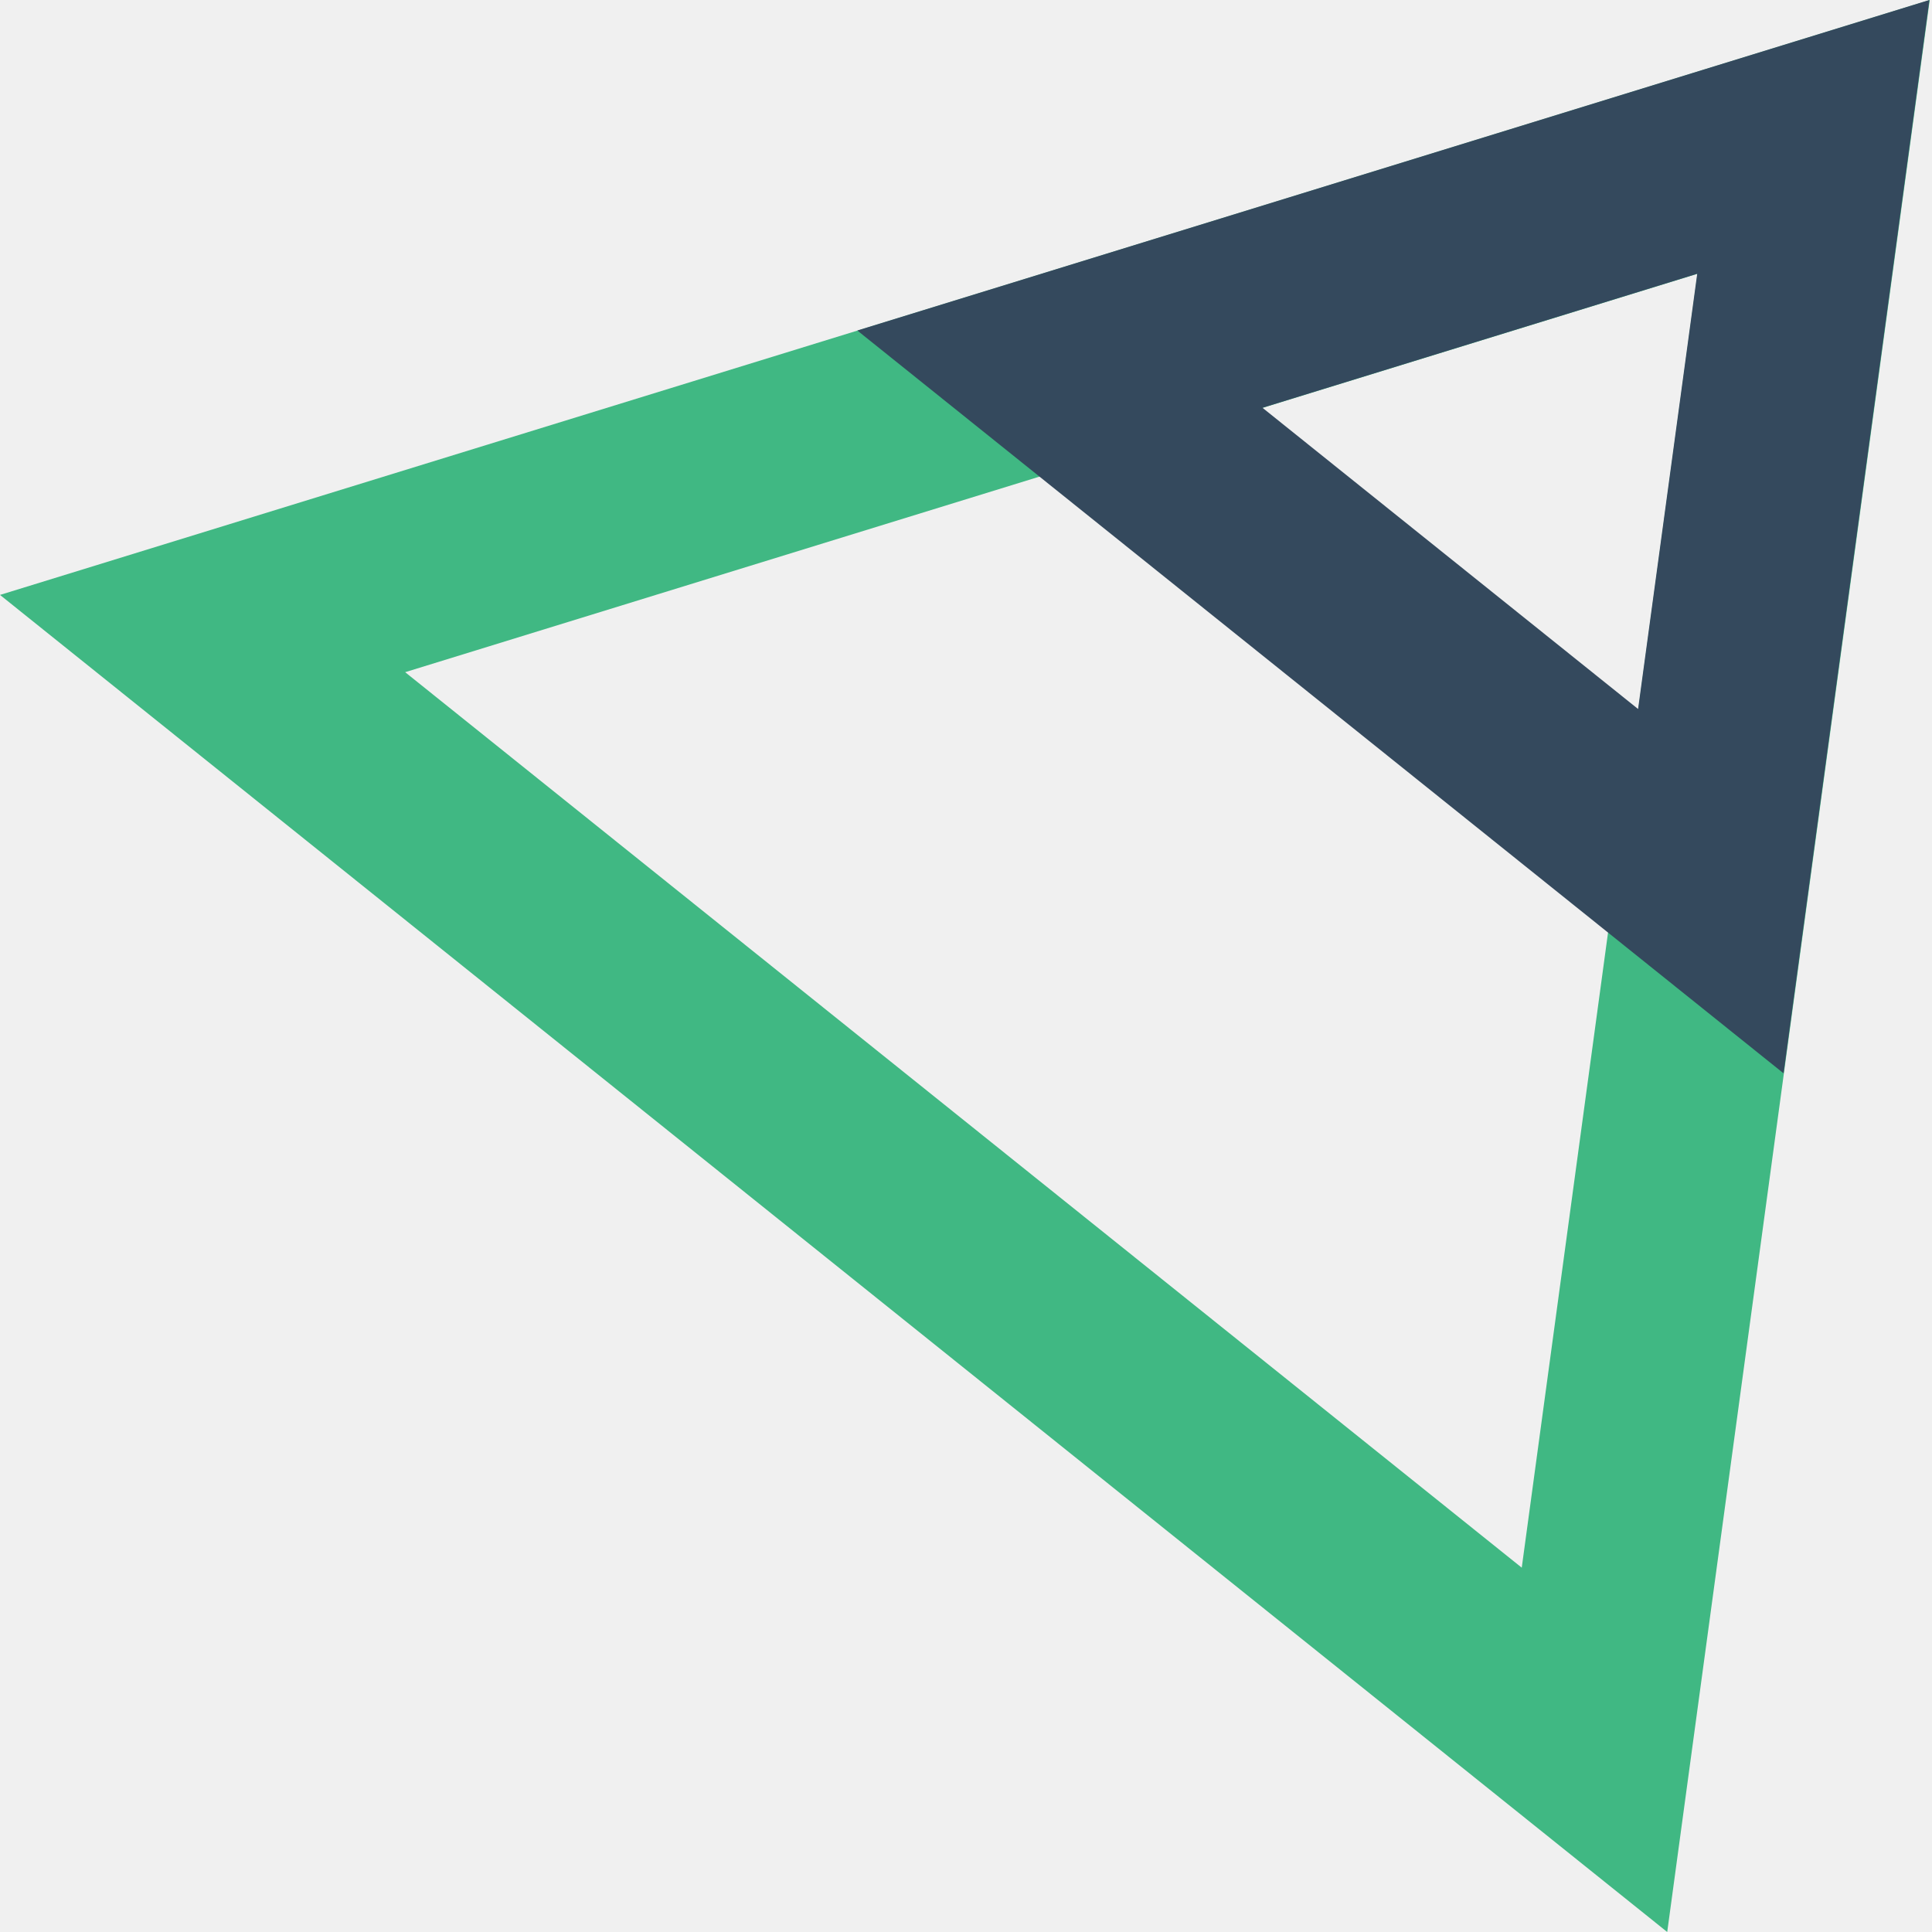
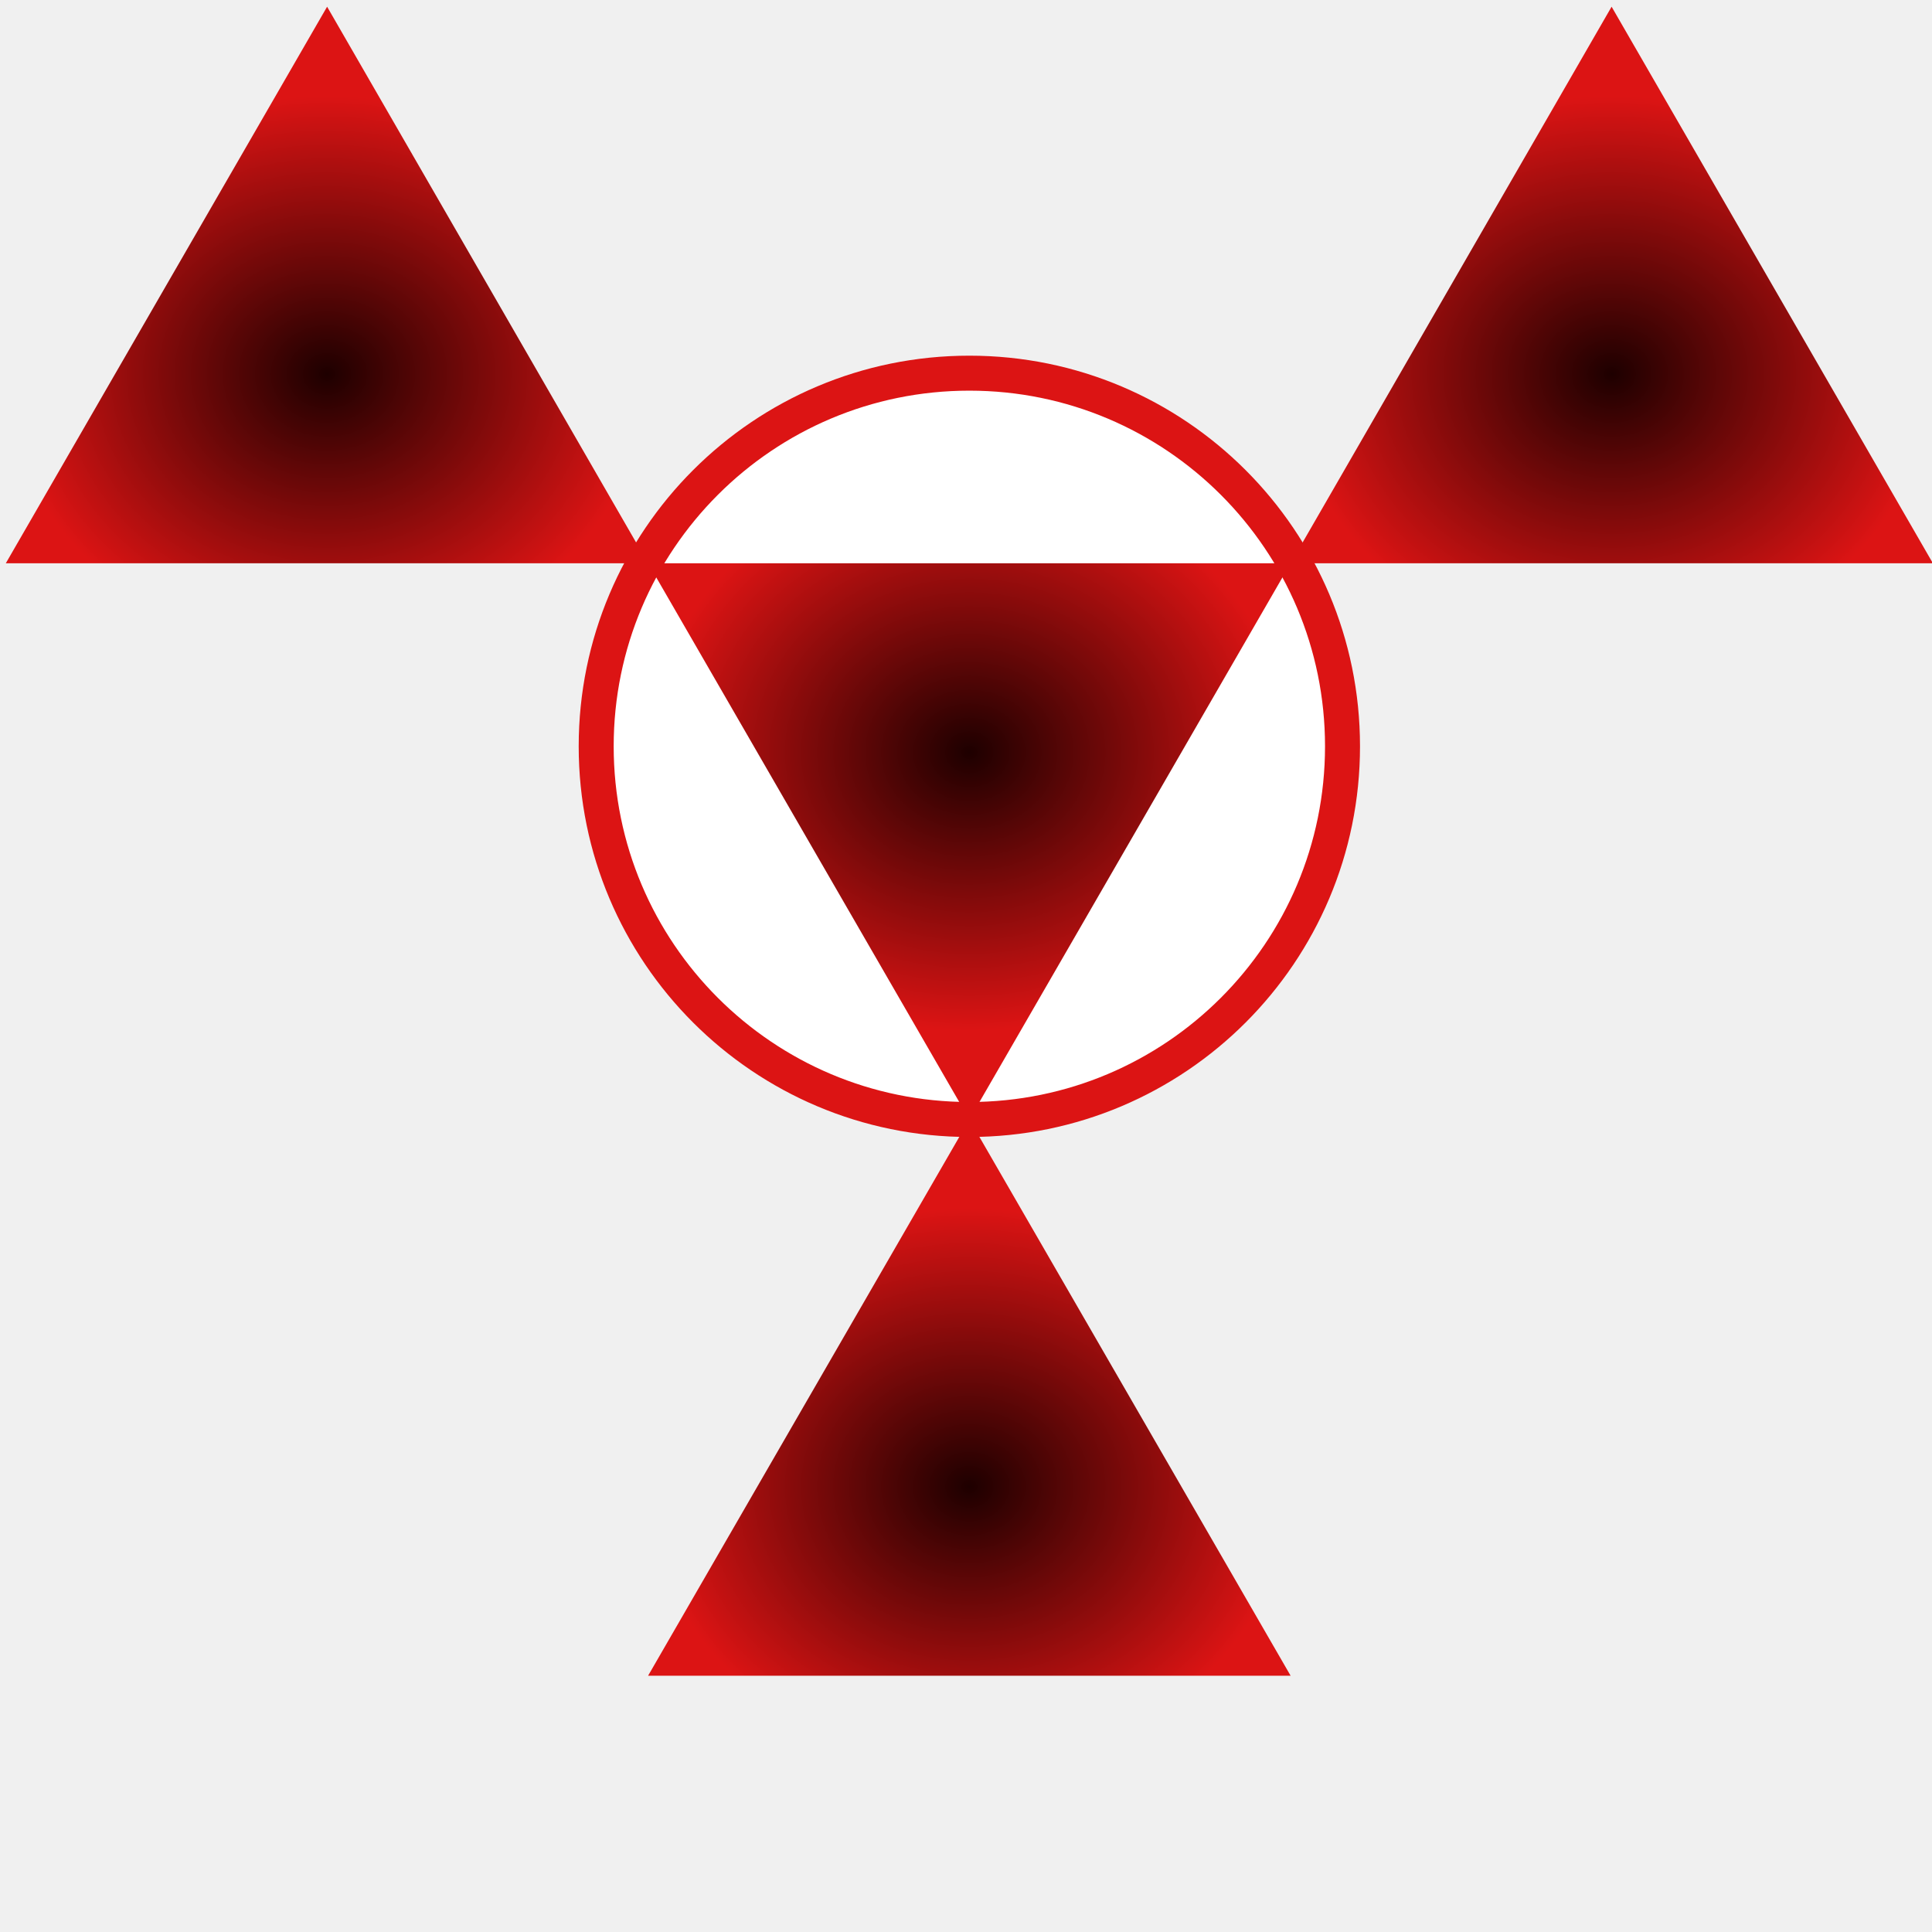
- <svg xmlns="http://www.w3.org/2000/svg" xmlns:xlink="http://www.w3.org/1999/xlink" width="200px" height="200px" viewBox="0 0 200 200" version="1.1">
+ <svg xmlns="http://www.w3.org/2000/svg" version="1.1" id="logo" x="0px" y="0px" viewBox="0 0 662.7 662.7" style="enable-background:new 0 0 662.7 662.7;" xml:space="preserve">
  <defs>
-     <polyline id="path-1" points="2.83397663e-14 61.586 199.764 -5.9908905e-15 172.59 200 2.83397663e-14 61.586" />
-     <mask id="mask-2" maskContentUnits="userSpaceOnUse" maskUnits="objectBoundingBox" x="0" y="0" width="199.764" height="200" fill="white">
-       <use xlink:href="#path-1" />
-     </mask>
-     <polyline id="path-3" points="88.75 34.215 199.73 1.47681231e-14 184.634 111.111 88.75 34.215" />
-     <mask id="mask-4" maskContentUnits="userSpaceOnUse" maskUnits="objectBoundingBox" x="0" y="0" width="110.98" height="111.111" fill="white">
-       <use xlink:href="#path-3" />
-     </mask>
+     <radialGradient id="top" cx="50%" cy="66%" r="50%" fx="50%" fy="66%">
+       <stop offset="0%" style="stop-color:rgb(30,0,0);   stop-opacity:1" />
+       <stop offset="100%" style="stop-color:rgb(220,20,20);   stop-opacity:1" />
+     </radialGradient>
+     <radialGradient id="bottom" cx="50%" cy="34%" r="50%" fx="50%" fy="34%">
+       <stop offset="0%" style="stop-color:rgb(30,0,0);   stop-opacity:1" />
+       <stop offset="100%" style="stop-color:rgb(220,20,20);   stop-opacity:1" />
+     </radialGradient>
  </defs>
-   <g id="Page-1" stroke="none" stroke-width="1" fill="none" fill-rule="evenodd">
-     <g id="Group">
-       <rect id="Rectangle-1" x="0" y="0" width="200" height="200" />
-       <use id="Triangle-1" stroke="#40B883" mask="url(#mask-2)" stroke-width="40" xlink:href="#path-1" />
-       <use id="Triangle-1" stroke="#34495D" mask="url(#mask-4)" stroke-width="40" xlink:href="#path-3" />
-     </g>
-   </g>
+   <style type="text/css">
+ 		.st1{fill:#FFFFFF;stroke:rgb(220,20,20);stroke-width:12;stroke-miterlimit:10;}
+ 		.st2{fill:url(#top);stroke-width:0;}
+ 		.st3{fill:url(#bottom);stroke-width:0;}
+ 	</style>
+   <circle class="st1" cx="332.5" cy="256" r="128" />
+   <polygon class="st3" points="332.5,384 222.3,193.2 442.7,193.2 " />
+   <polygon class="st2" points="332.5,384 442.7,574.8 222.3,574.8 " />
+   <polygon class="st2" points="2,193.2 112.2,2.3 222.3,193.2 " />
+   <polygon class="st2" points="663,193.2 442.7,193.2 552.8,2.3 " />
</svg>
